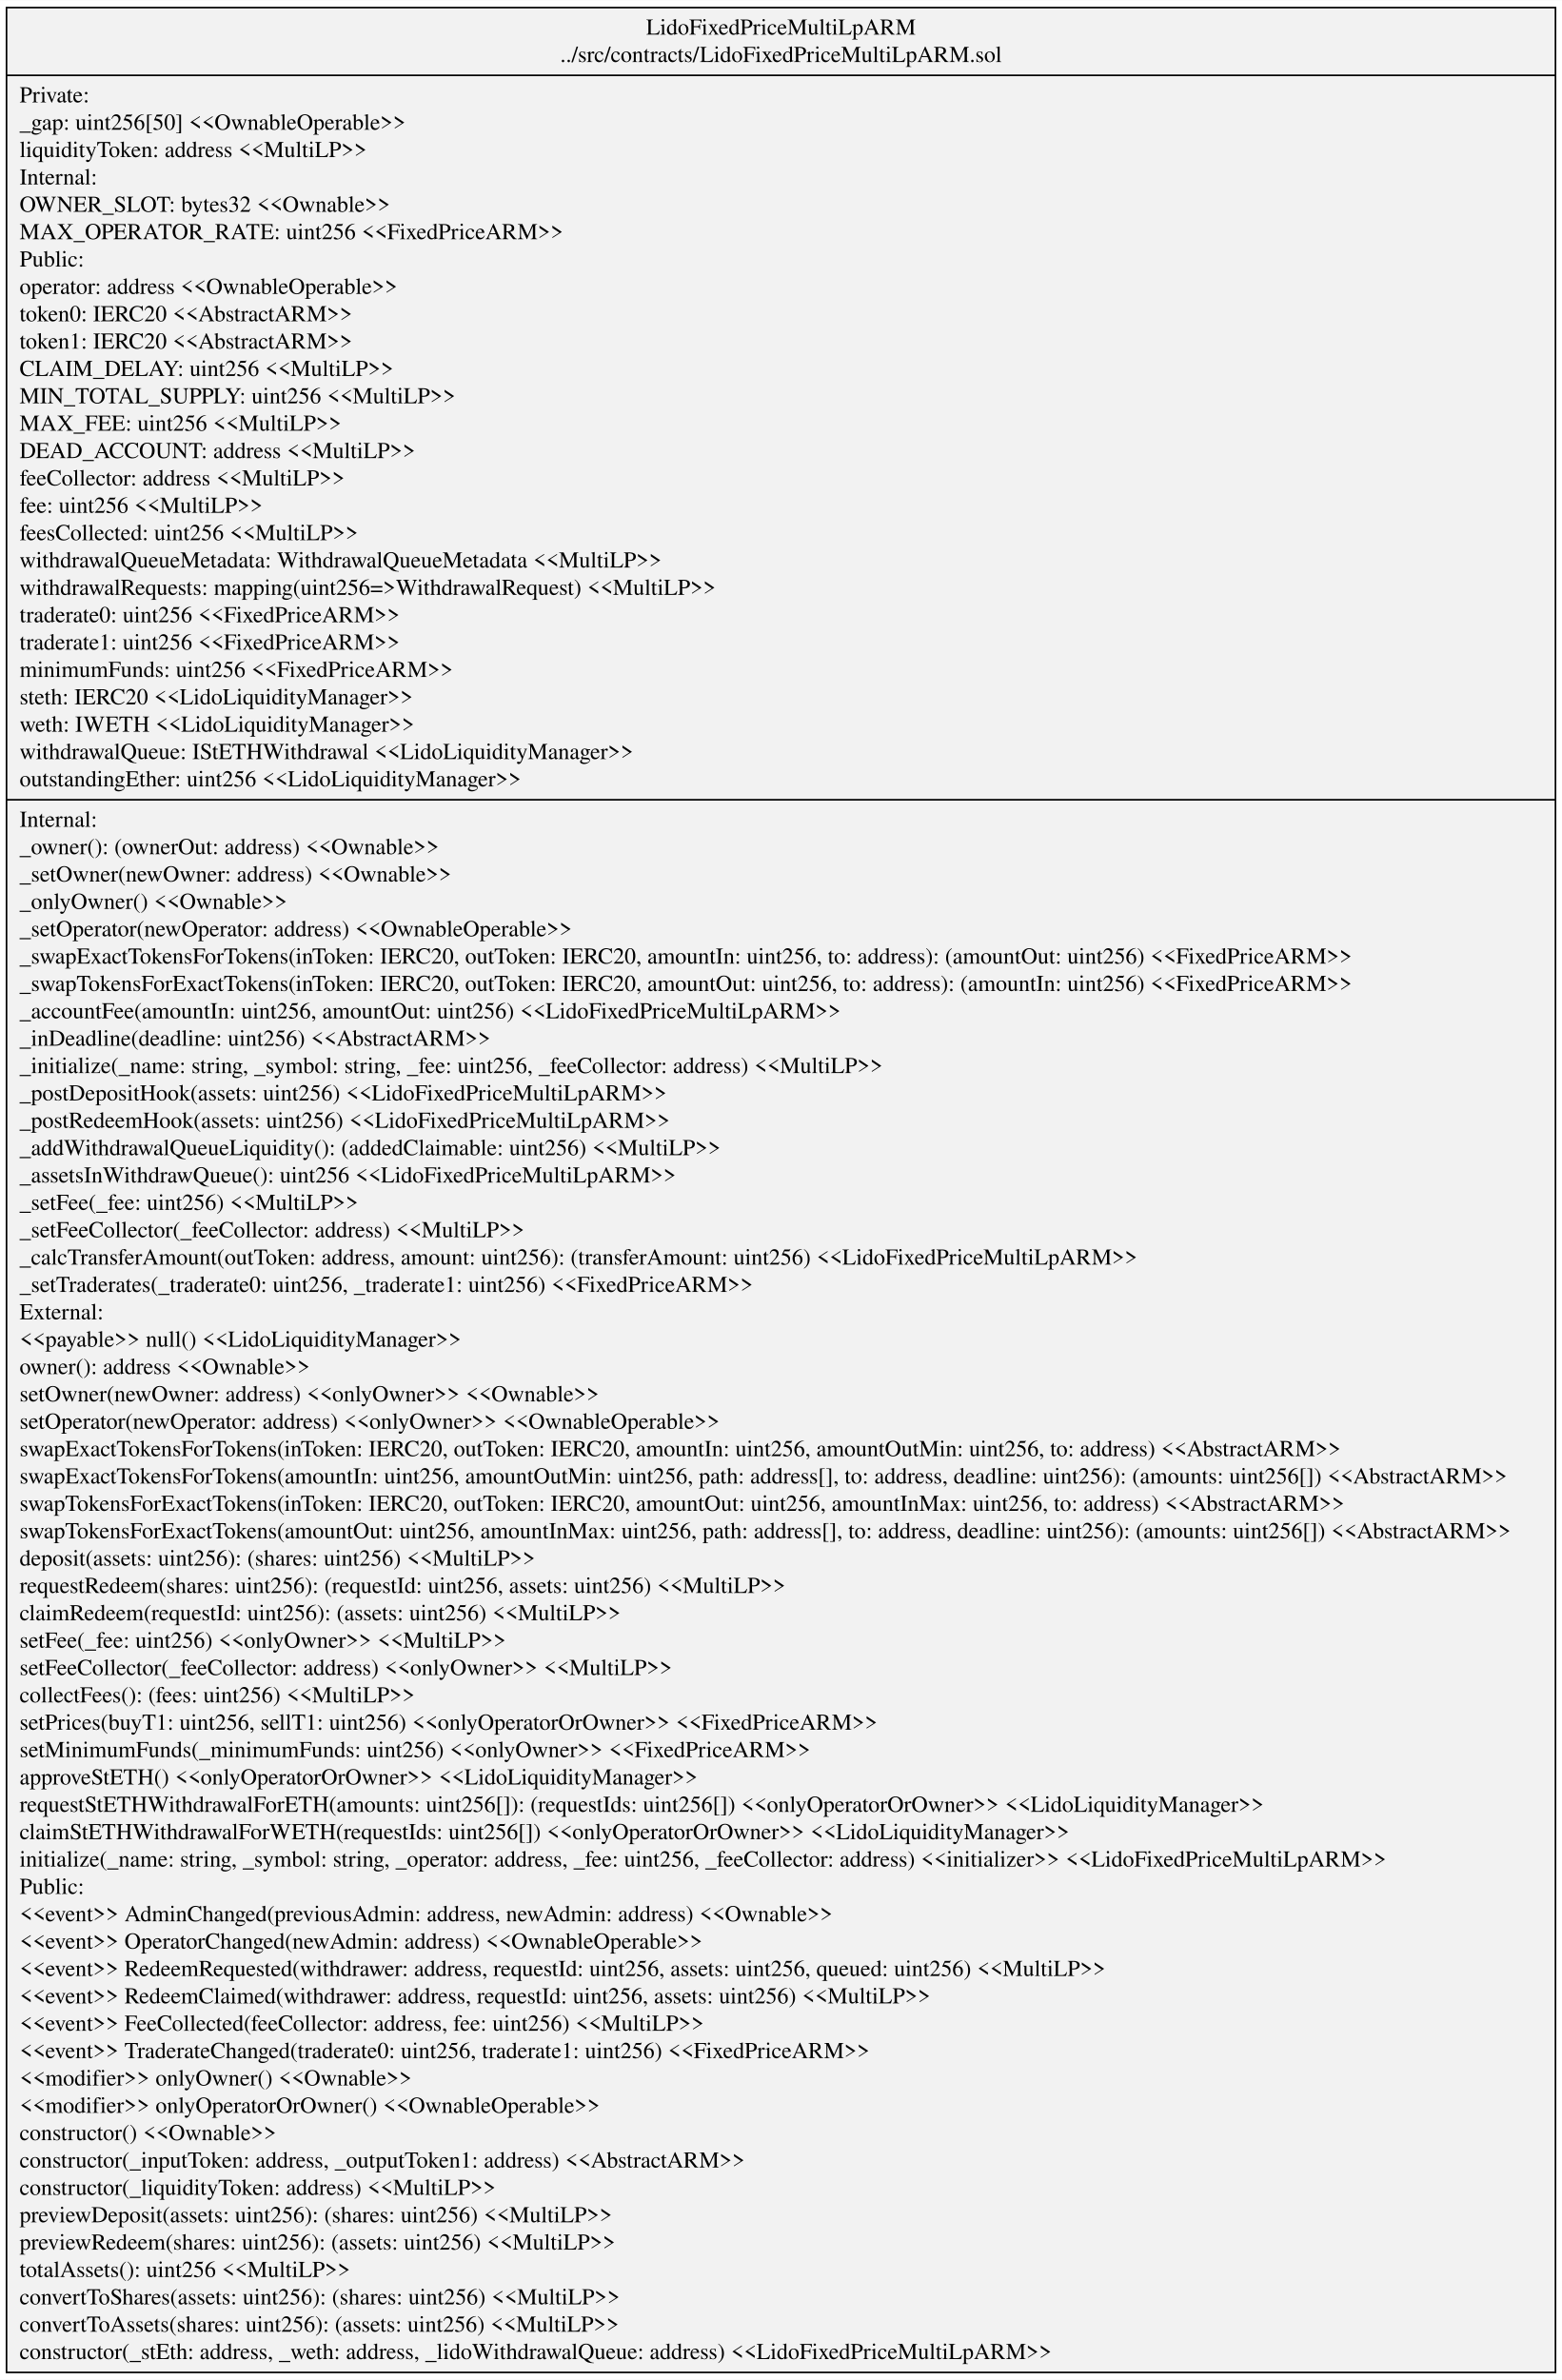
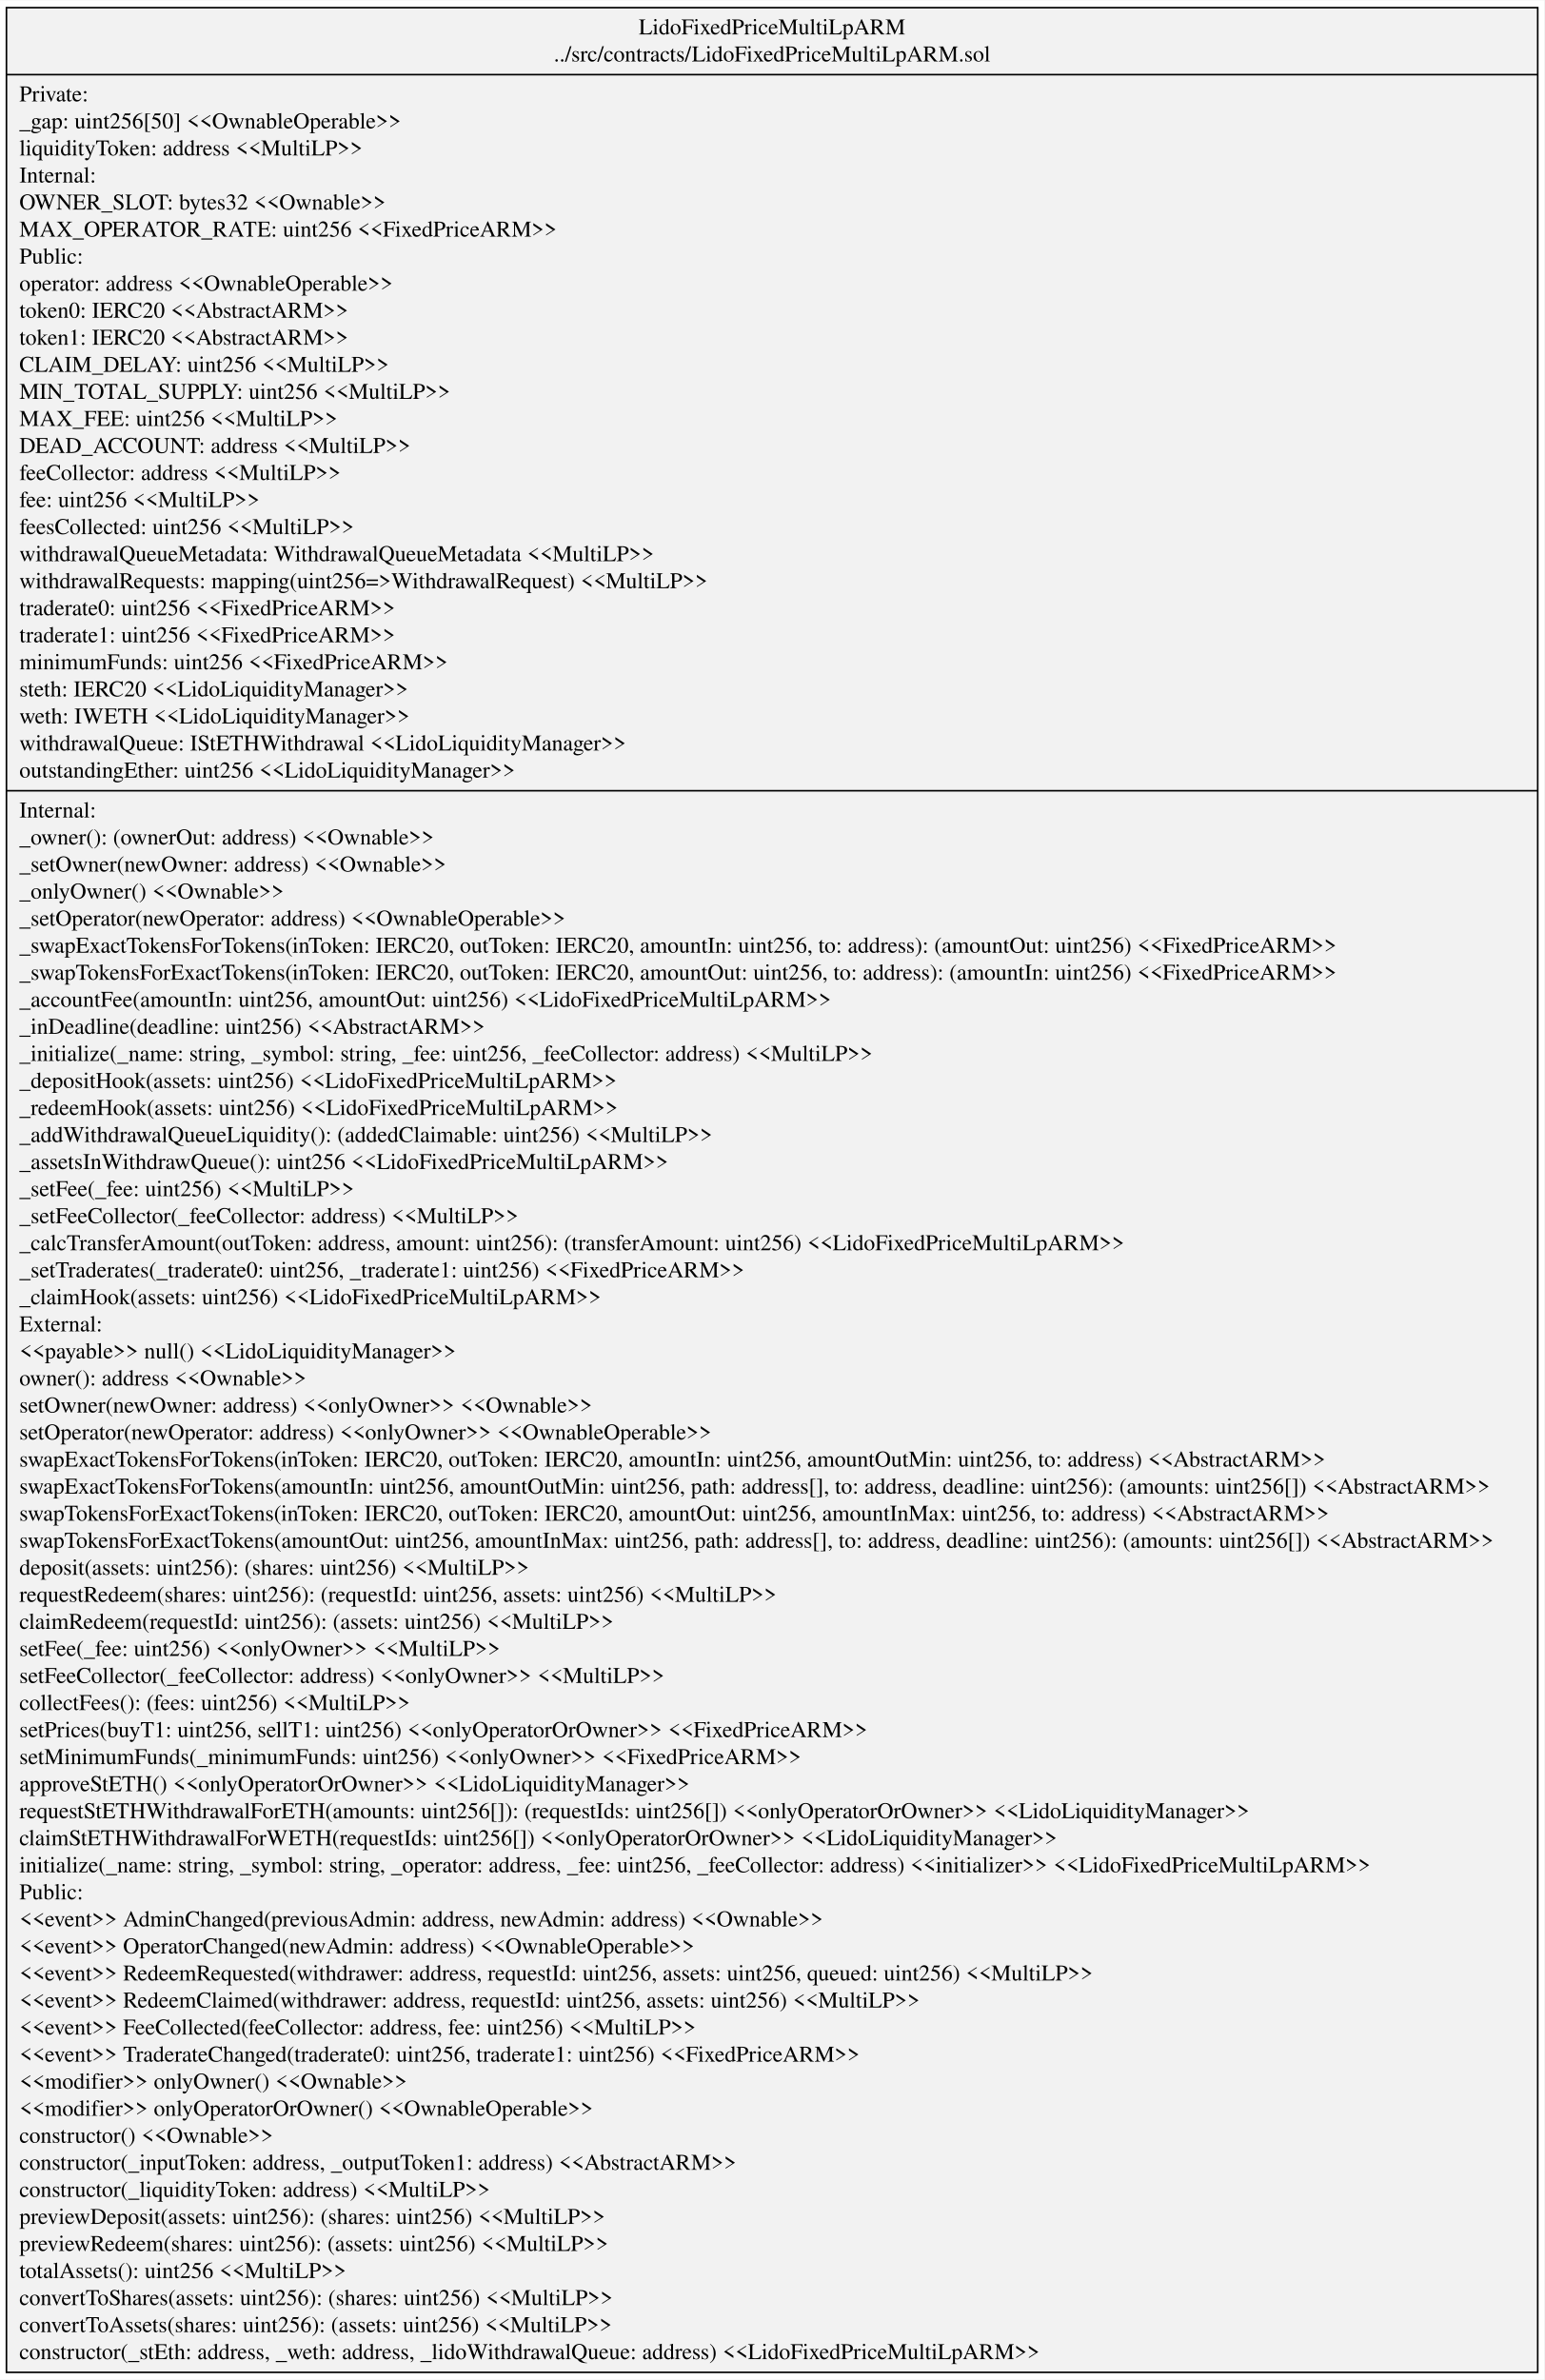
- <svg xmlns="http://www.w3.org/2000/svg" width="959pt" height="1461pt" viewBox="0.00 0.00 959.20 1461.00">
-   <g id="graph0" class="graph" transform="scale(1 1) rotate(0) translate(4 1457)">
-     <polygon fill="white" stroke="transparent" points="-4,4 -4,-1457 955.2,-1457 955.2,4 -4,4" />
+ <svg xmlns="http://www.w3.org/2000/svg" width="959pt" height="1478pt" viewBox="0.00 0.00 959.20 1477.80">
+   <g id="graph0" class="graph" transform="scale(1 1) rotate(0) translate(4 1473.8)">
+     <polygon fill="white" stroke="transparent" points="-4,4 -4,-1473.8 955.2,-1473.8 955.2,4 -4,4" />
    <g id="node1" class="node">
-       <polygon fill="#f2f2f2" stroke="black" points="0,-0.5 0,-1452.5 951.2,-1452.5 951.2,-0.5 0,-0.5" />
-       <text text-anchor="middle" x="475.6" y="-1435.9" font-family="Times,serif" font-size="14.00">LidoFixedPriceMultiLpARM</text>
-       <text text-anchor="middle" x="475.6" y="-1419.1" font-family="Times,serif" font-size="14.00">../src/contracts/LidoFixedPriceMultiLpARM.sol</text>
-       <polyline fill="none" stroke="black" points="0,-1410.9 951.2,-1410.9 " />
-       <text text-anchor="start" x="8" y="-1394.3" font-family="Times,serif" font-size="14.00">Private:</text>
-       <text text-anchor="start" x="8" y="-1377.5" font-family="Times,serif" font-size="14.00">   _gap: uint256[50] &lt;&lt;OwnableOperable&gt;&gt;</text>
-       <text text-anchor="start" x="8" y="-1360.7" font-family="Times,serif" font-size="14.00">   liquidityToken: address &lt;&lt;MultiLP&gt;&gt;</text>
-       <text text-anchor="start" x="8" y="-1343.9" font-family="Times,serif" font-size="14.00">Internal:</text>
-       <text text-anchor="start" x="8" y="-1327.1" font-family="Times,serif" font-size="14.00">   OWNER_SLOT: bytes32 &lt;&lt;Ownable&gt;&gt;</text>
-       <text text-anchor="start" x="8" y="-1310.3" font-family="Times,serif" font-size="14.00">   MAX_OPERATOR_RATE: uint256 &lt;&lt;FixedPriceARM&gt;&gt;</text>
-       <text text-anchor="start" x="8" y="-1293.5" font-family="Times,serif" font-size="14.00">Public:</text>
-       <text text-anchor="start" x="8" y="-1276.7" font-family="Times,serif" font-size="14.00">   operator: address &lt;&lt;OwnableOperable&gt;&gt;</text>
-       <text text-anchor="start" x="8" y="-1259.9" font-family="Times,serif" font-size="14.00">   token0: IERC20 &lt;&lt;AbstractARM&gt;&gt;</text>
-       <text text-anchor="start" x="8" y="-1243.1" font-family="Times,serif" font-size="14.00">   token1: IERC20 &lt;&lt;AbstractARM&gt;&gt;</text>
-       <text text-anchor="start" x="8" y="-1226.3" font-family="Times,serif" font-size="14.00">   CLAIM_DELAY: uint256 &lt;&lt;MultiLP&gt;&gt;</text>
-       <text text-anchor="start" x="8" y="-1209.5" font-family="Times,serif" font-size="14.00">   MIN_TOTAL_SUPPLY: uint256 &lt;&lt;MultiLP&gt;&gt;</text>
-       <text text-anchor="start" x="8" y="-1192.7" font-family="Times,serif" font-size="14.00">   MAX_FEE: uint256 &lt;&lt;MultiLP&gt;&gt;</text>
-       <text text-anchor="start" x="8" y="-1175.9" font-family="Times,serif" font-size="14.00">   DEAD_ACCOUNT: address &lt;&lt;MultiLP&gt;&gt;</text>
-       <text text-anchor="start" x="8" y="-1159.1" font-family="Times,serif" font-size="14.00">   feeCollector: address &lt;&lt;MultiLP&gt;&gt;</text>
-       <text text-anchor="start" x="8" y="-1142.3" font-family="Times,serif" font-size="14.00">   fee: uint256 &lt;&lt;MultiLP&gt;&gt;</text>
-       <text text-anchor="start" x="8" y="-1125.5" font-family="Times,serif" font-size="14.00">   feesCollected: uint256 &lt;&lt;MultiLP&gt;&gt;</text>
-       <text text-anchor="start" x="8" y="-1108.7" font-family="Times,serif" font-size="14.00">   withdrawalQueueMetadata: WithdrawalQueueMetadata &lt;&lt;MultiLP&gt;&gt;</text>
-       <text text-anchor="start" x="8" y="-1091.9" font-family="Times,serif" font-size="14.00">   withdrawalRequests: mapping(uint256=&gt;WithdrawalRequest) &lt;&lt;MultiLP&gt;&gt;</text>
-       <text text-anchor="start" x="8" y="-1075.1" font-family="Times,serif" font-size="14.00">   traderate0: uint256 &lt;&lt;FixedPriceARM&gt;&gt;</text>
-       <text text-anchor="start" x="8" y="-1058.3" font-family="Times,serif" font-size="14.00">   traderate1: uint256 &lt;&lt;FixedPriceARM&gt;&gt;</text>
-       <text text-anchor="start" x="8" y="-1041.5" font-family="Times,serif" font-size="14.00">   minimumFunds: uint256 &lt;&lt;FixedPriceARM&gt;&gt;</text>
-       <text text-anchor="start" x="8" y="-1024.7" font-family="Times,serif" font-size="14.00">   steth: IERC20 &lt;&lt;LidoLiquidityManager&gt;&gt;</text>
-       <text text-anchor="start" x="8" y="-1007.9" font-family="Times,serif" font-size="14.00">   weth: IWETH &lt;&lt;LidoLiquidityManager&gt;&gt;</text>
-       <text text-anchor="start" x="8" y="-991.1" font-family="Times,serif" font-size="14.00">   withdrawalQueue: IStETHWithdrawal &lt;&lt;LidoLiquidityManager&gt;&gt;</text>
-       <text text-anchor="start" x="8" y="-974.3" font-family="Times,serif" font-size="14.00">   outstandingEther: uint256 &lt;&lt;LidoLiquidityManager&gt;&gt;</text>
-       <polyline fill="none" stroke="black" points="0,-966.1 951.2,-966.1 " />
-       <text text-anchor="start" x="8" y="-949.5" font-family="Times,serif" font-size="14.00">Internal:</text>
-       <text text-anchor="start" x="8" y="-932.7" font-family="Times,serif" font-size="14.00">    _owner(): (ownerOut: address) &lt;&lt;Ownable&gt;&gt;</text>
-       <text text-anchor="start" x="8" y="-915.9" font-family="Times,serif" font-size="14.00">    _setOwner(newOwner: address) &lt;&lt;Ownable&gt;&gt;</text>
-       <text text-anchor="start" x="8" y="-899.1" font-family="Times,serif" font-size="14.00">    _onlyOwner() &lt;&lt;Ownable&gt;&gt;</text>
-       <text text-anchor="start" x="8" y="-882.3" font-family="Times,serif" font-size="14.00">    _setOperator(newOperator: address) &lt;&lt;OwnableOperable&gt;&gt;</text>
-       <text text-anchor="start" x="8" y="-865.5" font-family="Times,serif" font-size="14.00">    _swapExactTokensForTokens(inToken: IERC20, outToken: IERC20, amountIn: uint256, to: address): (amountOut: uint256) &lt;&lt;FixedPriceARM&gt;&gt;</text>
-       <text text-anchor="start" x="8" y="-848.7" font-family="Times,serif" font-size="14.00">    _swapTokensForExactTokens(inToken: IERC20, outToken: IERC20, amountOut: uint256, to: address): (amountIn: uint256) &lt;&lt;FixedPriceARM&gt;&gt;</text>
-       <text text-anchor="start" x="8" y="-831.9" font-family="Times,serif" font-size="14.00">    _accountFee(amountIn: uint256, amountOut: uint256) &lt;&lt;LidoFixedPriceMultiLpARM&gt;&gt;</text>
-       <text text-anchor="start" x="8" y="-815.1" font-family="Times,serif" font-size="14.00">    _inDeadline(deadline: uint256) &lt;&lt;AbstractARM&gt;&gt;</text>
-       <text text-anchor="start" x="8" y="-798.3" font-family="Times,serif" font-size="14.00">    _initialize(_name: string, _symbol: string, _fee: uint256, _feeCollector: address) &lt;&lt;MultiLP&gt;&gt;</text>
-       <text text-anchor="start" x="8" y="-781.5" font-family="Times,serif" font-size="14.00">    _postDepositHook(assets: uint256) &lt;&lt;LidoFixedPriceMultiLpARM&gt;&gt;</text>
-       <text text-anchor="start" x="8" y="-764.7" font-family="Times,serif" font-size="14.00">    _postRedeemHook(assets: uint256) &lt;&lt;LidoFixedPriceMultiLpARM&gt;&gt;</text>
-       <text text-anchor="start" x="8" y="-747.9" font-family="Times,serif" font-size="14.00">    _addWithdrawalQueueLiquidity(): (addedClaimable: uint256) &lt;&lt;MultiLP&gt;&gt;</text>
-       <text text-anchor="start" x="8" y="-731.1" font-family="Times,serif" font-size="14.00">    _assetsInWithdrawQueue(): uint256 &lt;&lt;LidoFixedPriceMultiLpARM&gt;&gt;</text>
-       <text text-anchor="start" x="8" y="-714.3" font-family="Times,serif" font-size="14.00">    _setFee(_fee: uint256) &lt;&lt;MultiLP&gt;&gt;</text>
-       <text text-anchor="start" x="8" y="-697.5" font-family="Times,serif" font-size="14.00">    _setFeeCollector(_feeCollector: address) &lt;&lt;MultiLP&gt;&gt;</text>
-       <text text-anchor="start" x="8" y="-680.7" font-family="Times,serif" font-size="14.00">    _calcTransferAmount(outToken: address, amount: uint256): (transferAmount: uint256) &lt;&lt;LidoFixedPriceMultiLpARM&gt;&gt;</text>
-       <text text-anchor="start" x="8" y="-663.9" font-family="Times,serif" font-size="14.00">    _setTraderates(_traderate0: uint256, _traderate1: uint256) &lt;&lt;FixedPriceARM&gt;&gt;</text>
+       <polygon fill="#f2f2f2" stroke="black" points="0,-0.5 0,-1469.3 951.2,-1469.3 951.2,-0.5 0,-0.5" />
+       <text text-anchor="middle" x="475.6" y="-1452.7" font-family="Times,serif" font-size="14.00">LidoFixedPriceMultiLpARM</text>
+       <text text-anchor="middle" x="475.6" y="-1435.9" font-family="Times,serif" font-size="14.00">../src/contracts/LidoFixedPriceMultiLpARM.sol</text>
+       <polyline fill="none" stroke="black" points="0,-1427.7 951.2,-1427.7 " />
+       <text text-anchor="start" x="8" y="-1411.1" font-family="Times,serif" font-size="14.00">Private:</text>
+       <text text-anchor="start" x="8" y="-1394.3" font-family="Times,serif" font-size="14.00">   _gap: uint256[50] &lt;&lt;OwnableOperable&gt;&gt;</text>
+       <text text-anchor="start" x="8" y="-1377.5" font-family="Times,serif" font-size="14.00">   liquidityToken: address &lt;&lt;MultiLP&gt;&gt;</text>
+       <text text-anchor="start" x="8" y="-1360.7" font-family="Times,serif" font-size="14.00">Internal:</text>
+       <text text-anchor="start" x="8" y="-1343.9" font-family="Times,serif" font-size="14.00">   OWNER_SLOT: bytes32 &lt;&lt;Ownable&gt;&gt;</text>
+       <text text-anchor="start" x="8" y="-1327.1" font-family="Times,serif" font-size="14.00">   MAX_OPERATOR_RATE: uint256 &lt;&lt;FixedPriceARM&gt;&gt;</text>
+       <text text-anchor="start" x="8" y="-1310.3" font-family="Times,serif" font-size="14.00">Public:</text>
+       <text text-anchor="start" x="8" y="-1293.5" font-family="Times,serif" font-size="14.00">   operator: address &lt;&lt;OwnableOperable&gt;&gt;</text>
+       <text text-anchor="start" x="8" y="-1276.7" font-family="Times,serif" font-size="14.00">   token0: IERC20 &lt;&lt;AbstractARM&gt;&gt;</text>
+       <text text-anchor="start" x="8" y="-1259.9" font-family="Times,serif" font-size="14.00">   token1: IERC20 &lt;&lt;AbstractARM&gt;&gt;</text>
+       <text text-anchor="start" x="8" y="-1243.1" font-family="Times,serif" font-size="14.00">   CLAIM_DELAY: uint256 &lt;&lt;MultiLP&gt;&gt;</text>
+       <text text-anchor="start" x="8" y="-1226.3" font-family="Times,serif" font-size="14.00">   MIN_TOTAL_SUPPLY: uint256 &lt;&lt;MultiLP&gt;&gt;</text>
+       <text text-anchor="start" x="8" y="-1209.5" font-family="Times,serif" font-size="14.00">   MAX_FEE: uint256 &lt;&lt;MultiLP&gt;&gt;</text>
+       <text text-anchor="start" x="8" y="-1192.7" font-family="Times,serif" font-size="14.00">   DEAD_ACCOUNT: address &lt;&lt;MultiLP&gt;&gt;</text>
+       <text text-anchor="start" x="8" y="-1175.9" font-family="Times,serif" font-size="14.00">   feeCollector: address &lt;&lt;MultiLP&gt;&gt;</text>
+       <text text-anchor="start" x="8" y="-1159.1" font-family="Times,serif" font-size="14.00">   fee: uint256 &lt;&lt;MultiLP&gt;&gt;</text>
+       <text text-anchor="start" x="8" y="-1142.3" font-family="Times,serif" font-size="14.00">   feesCollected: uint256 &lt;&lt;MultiLP&gt;&gt;</text>
+       <text text-anchor="start" x="8" y="-1125.5" font-family="Times,serif" font-size="14.00">   withdrawalQueueMetadata: WithdrawalQueueMetadata &lt;&lt;MultiLP&gt;&gt;</text>
+       <text text-anchor="start" x="8" y="-1108.7" font-family="Times,serif" font-size="14.00">   withdrawalRequests: mapping(uint256=&gt;WithdrawalRequest) &lt;&lt;MultiLP&gt;&gt;</text>
+       <text text-anchor="start" x="8" y="-1091.9" font-family="Times,serif" font-size="14.00">   traderate0: uint256 &lt;&lt;FixedPriceARM&gt;&gt;</text>
+       <text text-anchor="start" x="8" y="-1075.1" font-family="Times,serif" font-size="14.00">   traderate1: uint256 &lt;&lt;FixedPriceARM&gt;&gt;</text>
+       <text text-anchor="start" x="8" y="-1058.3" font-family="Times,serif" font-size="14.00">   minimumFunds: uint256 &lt;&lt;FixedPriceARM&gt;&gt;</text>
+       <text text-anchor="start" x="8" y="-1041.5" font-family="Times,serif" font-size="14.00">   steth: IERC20 &lt;&lt;LidoLiquidityManager&gt;&gt;</text>
+       <text text-anchor="start" x="8" y="-1024.7" font-family="Times,serif" font-size="14.00">   weth: IWETH &lt;&lt;LidoLiquidityManager&gt;&gt;</text>
+       <text text-anchor="start" x="8" y="-1007.9" font-family="Times,serif" font-size="14.00">   withdrawalQueue: IStETHWithdrawal &lt;&lt;LidoLiquidityManager&gt;&gt;</text>
+       <text text-anchor="start" x="8" y="-991.1" font-family="Times,serif" font-size="14.00">   outstandingEther: uint256 &lt;&lt;LidoLiquidityManager&gt;&gt;</text>
+       <polyline fill="none" stroke="black" points="0,-982.9 951.2,-982.9 " />
+       <text text-anchor="start" x="8" y="-966.3" font-family="Times,serif" font-size="14.00">Internal:</text>
+       <text text-anchor="start" x="8" y="-949.5" font-family="Times,serif" font-size="14.00">    _owner(): (ownerOut: address) &lt;&lt;Ownable&gt;&gt;</text>
+       <text text-anchor="start" x="8" y="-932.7" font-family="Times,serif" font-size="14.00">    _setOwner(newOwner: address) &lt;&lt;Ownable&gt;&gt;</text>
+       <text text-anchor="start" x="8" y="-915.9" font-family="Times,serif" font-size="14.00">    _onlyOwner() &lt;&lt;Ownable&gt;&gt;</text>
+       <text text-anchor="start" x="8" y="-899.1" font-family="Times,serif" font-size="14.00">    _setOperator(newOperator: address) &lt;&lt;OwnableOperable&gt;&gt;</text>
+       <text text-anchor="start" x="8" y="-882.3" font-family="Times,serif" font-size="14.00">    _swapExactTokensForTokens(inToken: IERC20, outToken: IERC20, amountIn: uint256, to: address): (amountOut: uint256) &lt;&lt;FixedPriceARM&gt;&gt;</text>
+       <text text-anchor="start" x="8" y="-865.5" font-family="Times,serif" font-size="14.00">    _swapTokensForExactTokens(inToken: IERC20, outToken: IERC20, amountOut: uint256, to: address): (amountIn: uint256) &lt;&lt;FixedPriceARM&gt;&gt;</text>
+       <text text-anchor="start" x="8" y="-848.7" font-family="Times,serif" font-size="14.00">    _accountFee(amountIn: uint256, amountOut: uint256) &lt;&lt;LidoFixedPriceMultiLpARM&gt;&gt;</text>
+       <text text-anchor="start" x="8" y="-831.9" font-family="Times,serif" font-size="14.00">    _inDeadline(deadline: uint256) &lt;&lt;AbstractARM&gt;&gt;</text>
+       <text text-anchor="start" x="8" y="-815.1" font-family="Times,serif" font-size="14.00">    _initialize(_name: string, _symbol: string, _fee: uint256, _feeCollector: address) &lt;&lt;MultiLP&gt;&gt;</text>
+       <text text-anchor="start" x="8" y="-798.3" font-family="Times,serif" font-size="14.00">    _depositHook(assets: uint256) &lt;&lt;LidoFixedPriceMultiLpARM&gt;&gt;</text>
+       <text text-anchor="start" x="8" y="-781.5" font-family="Times,serif" font-size="14.00">    _redeemHook(assets: uint256) &lt;&lt;LidoFixedPriceMultiLpARM&gt;&gt;</text>
+       <text text-anchor="start" x="8" y="-764.7" font-family="Times,serif" font-size="14.00">    _addWithdrawalQueueLiquidity(): (addedClaimable: uint256) &lt;&lt;MultiLP&gt;&gt;</text>
+       <text text-anchor="start" x="8" y="-747.9" font-family="Times,serif" font-size="14.00">    _assetsInWithdrawQueue(): uint256 &lt;&lt;LidoFixedPriceMultiLpARM&gt;&gt;</text>
+       <text text-anchor="start" x="8" y="-731.1" font-family="Times,serif" font-size="14.00">    _setFee(_fee: uint256) &lt;&lt;MultiLP&gt;&gt;</text>
+       <text text-anchor="start" x="8" y="-714.3" font-family="Times,serif" font-size="14.00">    _setFeeCollector(_feeCollector: address) &lt;&lt;MultiLP&gt;&gt;</text>
+       <text text-anchor="start" x="8" y="-697.5" font-family="Times,serif" font-size="14.00">    _calcTransferAmount(outToken: address, amount: uint256): (transferAmount: uint256) &lt;&lt;LidoFixedPriceMultiLpARM&gt;&gt;</text>
+       <text text-anchor="start" x="8" y="-680.7" font-family="Times,serif" font-size="14.00">    _setTraderates(_traderate0: uint256, _traderate1: uint256) &lt;&lt;FixedPriceARM&gt;&gt;</text>
+       <text text-anchor="start" x="8" y="-663.9" font-family="Times,serif" font-size="14.00">    _claimHook(assets: uint256) &lt;&lt;LidoFixedPriceMultiLpARM&gt;&gt;</text>
      <text text-anchor="start" x="8" y="-647.1" font-family="Times,serif" font-size="14.00">External:</text>
      <text text-anchor="start" x="8" y="-630.3" font-family="Times,serif" font-size="14.00">    &lt;&lt;payable&gt;&gt; null() &lt;&lt;LidoLiquidityManager&gt;&gt;</text>
      <text text-anchor="start" x="8" y="-613.5" font-family="Times,serif" font-size="14.00">    owner(): address &lt;&lt;Ownable&gt;&gt;</text>
      <text text-anchor="start" x="8" y="-596.7" font-family="Times,serif" font-size="14.00">    setOwner(newOwner: address) &lt;&lt;onlyOwner&gt;&gt; &lt;&lt;Ownable&gt;&gt;</text>
      <text text-anchor="start" x="8" y="-579.9" font-family="Times,serif" font-size="14.00">    setOperator(newOperator: address) &lt;&lt;onlyOwner&gt;&gt; &lt;&lt;OwnableOperable&gt;&gt;</text>
      <text text-anchor="start" x="8" y="-563.1" font-family="Times,serif" font-size="14.00">    swapExactTokensForTokens(inToken: IERC20, outToken: IERC20, amountIn: uint256, amountOutMin: uint256, to: address) &lt;&lt;AbstractARM&gt;&gt;</text>
      <text text-anchor="start" x="8" y="-546.3" font-family="Times,serif" font-size="14.00">    swapExactTokensForTokens(amountIn: uint256, amountOutMin: uint256, path: address[], to: address, deadline: uint256): (amounts: uint256[]) &lt;&lt;AbstractARM&gt;&gt;</text>
      <text text-anchor="start" x="8" y="-529.5" font-family="Times,serif" font-size="14.00">    swapTokensForExactTokens(inToken: IERC20, outToken: IERC20, amountOut: uint256, amountInMax: uint256, to: address) &lt;&lt;AbstractARM&gt;&gt;</text>
      <text text-anchor="start" x="8" y="-512.7" font-family="Times,serif" font-size="14.00">    swapTokensForExactTokens(amountOut: uint256, amountInMax: uint256, path: address[], to: address, deadline: uint256): (amounts: uint256[]) &lt;&lt;AbstractARM&gt;&gt;</text>
      <text text-anchor="start" x="8" y="-495.9" font-family="Times,serif" font-size="14.00">    deposit(assets: uint256): (shares: uint256) &lt;&lt;MultiLP&gt;&gt;</text>
      <text text-anchor="start" x="8" y="-479.1" font-family="Times,serif" font-size="14.00">    requestRedeem(shares: uint256): (requestId: uint256, assets: uint256) &lt;&lt;MultiLP&gt;&gt;</text>
      <text text-anchor="start" x="8" y="-462.3" font-family="Times,serif" font-size="14.00">    claimRedeem(requestId: uint256): (assets: uint256) &lt;&lt;MultiLP&gt;&gt;</text>
      <text text-anchor="start" x="8" y="-445.5" font-family="Times,serif" font-size="14.00">    setFee(_fee: uint256) &lt;&lt;onlyOwner&gt;&gt; &lt;&lt;MultiLP&gt;&gt;</text>
      <text text-anchor="start" x="8" y="-428.7" font-family="Times,serif" font-size="14.00">    setFeeCollector(_feeCollector: address) &lt;&lt;onlyOwner&gt;&gt; &lt;&lt;MultiLP&gt;&gt;</text>
      <text text-anchor="start" x="8" y="-411.9" font-family="Times,serif" font-size="14.00">    collectFees(): (fees: uint256) &lt;&lt;MultiLP&gt;&gt;</text>
      <text text-anchor="start" x="8" y="-395.1" font-family="Times,serif" font-size="14.00">    setPrices(buyT1: uint256, sellT1: uint256) &lt;&lt;onlyOperatorOrOwner&gt;&gt; &lt;&lt;FixedPriceARM&gt;&gt;</text>
      <text text-anchor="start" x="8" y="-378.3" font-family="Times,serif" font-size="14.00">    setMinimumFunds(_minimumFunds: uint256) &lt;&lt;onlyOwner&gt;&gt; &lt;&lt;FixedPriceARM&gt;&gt;</text>
      <text text-anchor="start" x="8" y="-361.5" font-family="Times,serif" font-size="14.00">    approveStETH() &lt;&lt;onlyOperatorOrOwner&gt;&gt; &lt;&lt;LidoLiquidityManager&gt;&gt;</text>
      <text text-anchor="start" x="8" y="-344.7" font-family="Times,serif" font-size="14.00">    requestStETHWithdrawalForETH(amounts: uint256[]): (requestIds: uint256[]) &lt;&lt;onlyOperatorOrOwner&gt;&gt; &lt;&lt;LidoLiquidityManager&gt;&gt;</text>
      <text text-anchor="start" x="8" y="-327.9" font-family="Times,serif" font-size="14.00">    claimStETHWithdrawalForWETH(requestIds: uint256[]) &lt;&lt;onlyOperatorOrOwner&gt;&gt; &lt;&lt;LidoLiquidityManager&gt;&gt;</text>
      <text text-anchor="start" x="8" y="-311.1" font-family="Times,serif" font-size="14.00">    initialize(_name: string, _symbol: string, _operator: address, _fee: uint256, _feeCollector: address) &lt;&lt;initializer&gt;&gt; &lt;&lt;LidoFixedPriceMultiLpARM&gt;&gt;</text>
      <text text-anchor="start" x="8" y="-294.3" font-family="Times,serif" font-size="14.00">Public:</text>
      <text text-anchor="start" x="8" y="-277.5" font-family="Times,serif" font-size="14.00">    &lt;&lt;event&gt;&gt; AdminChanged(previousAdmin: address, newAdmin: address) &lt;&lt;Ownable&gt;&gt;</text>
      <text text-anchor="start" x="8" y="-260.7" font-family="Times,serif" font-size="14.00">    &lt;&lt;event&gt;&gt; OperatorChanged(newAdmin: address) &lt;&lt;OwnableOperable&gt;&gt;</text>
      <text text-anchor="start" x="8" y="-243.9" font-family="Times,serif" font-size="14.00">    &lt;&lt;event&gt;&gt; RedeemRequested(withdrawer: address, requestId: uint256, assets: uint256, queued: uint256) &lt;&lt;MultiLP&gt;&gt;</text>
      <text text-anchor="start" x="8" y="-227.1" font-family="Times,serif" font-size="14.00">    &lt;&lt;event&gt;&gt; RedeemClaimed(withdrawer: address, requestId: uint256, assets: uint256) &lt;&lt;MultiLP&gt;&gt;</text>
      <text text-anchor="start" x="8" y="-210.3" font-family="Times,serif" font-size="14.00">    &lt;&lt;event&gt;&gt; FeeCollected(feeCollector: address, fee: uint256) &lt;&lt;MultiLP&gt;&gt;</text>
      <text text-anchor="start" x="8" y="-193.5" font-family="Times,serif" font-size="14.00">    &lt;&lt;event&gt;&gt; TraderateChanged(traderate0: uint256, traderate1: uint256) &lt;&lt;FixedPriceARM&gt;&gt;</text>
      <text text-anchor="start" x="8" y="-176.7" font-family="Times,serif" font-size="14.00">    &lt;&lt;modifier&gt;&gt; onlyOwner() &lt;&lt;Ownable&gt;&gt;</text>
      <text text-anchor="start" x="8" y="-159.9" font-family="Times,serif" font-size="14.00">    &lt;&lt;modifier&gt;&gt; onlyOperatorOrOwner() &lt;&lt;OwnableOperable&gt;&gt;</text>
      <text text-anchor="start" x="8" y="-143.1" font-family="Times,serif" font-size="14.00">    constructor() &lt;&lt;Ownable&gt;&gt;</text>
      <text text-anchor="start" x="8" y="-126.3" font-family="Times,serif" font-size="14.00">    constructor(_inputToken: address, _outputToken1: address) &lt;&lt;AbstractARM&gt;&gt;</text>
      <text text-anchor="start" x="8" y="-109.5" font-family="Times,serif" font-size="14.00">    constructor(_liquidityToken: address) &lt;&lt;MultiLP&gt;&gt;</text>
      <text text-anchor="start" x="8" y="-92.7" font-family="Times,serif" font-size="14.00">    previewDeposit(assets: uint256): (shares: uint256) &lt;&lt;MultiLP&gt;&gt;</text>
      <text text-anchor="start" x="8" y="-75.9" font-family="Times,serif" font-size="14.00">    previewRedeem(shares: uint256): (assets: uint256) &lt;&lt;MultiLP&gt;&gt;</text>
      <text text-anchor="start" x="8" y="-59.1" font-family="Times,serif" font-size="14.00">    totalAssets(): uint256 &lt;&lt;MultiLP&gt;&gt;</text>
      <text text-anchor="start" x="8" y="-42.3" font-family="Times,serif" font-size="14.00">    convertToShares(assets: uint256): (shares: uint256) &lt;&lt;MultiLP&gt;&gt;</text>
      <text text-anchor="start" x="8" y="-25.5" font-family="Times,serif" font-size="14.00">    convertToAssets(shares: uint256): (assets: uint256) &lt;&lt;MultiLP&gt;&gt;</text>
      <text text-anchor="start" x="8" y="-8.7" font-family="Times,serif" font-size="14.00">    constructor(_stEth: address, _weth: address, _lidoWithdrawalQueue: address) &lt;&lt;LidoFixedPriceMultiLpARM&gt;&gt;</text>
    </g>
  </g>
</svg>
